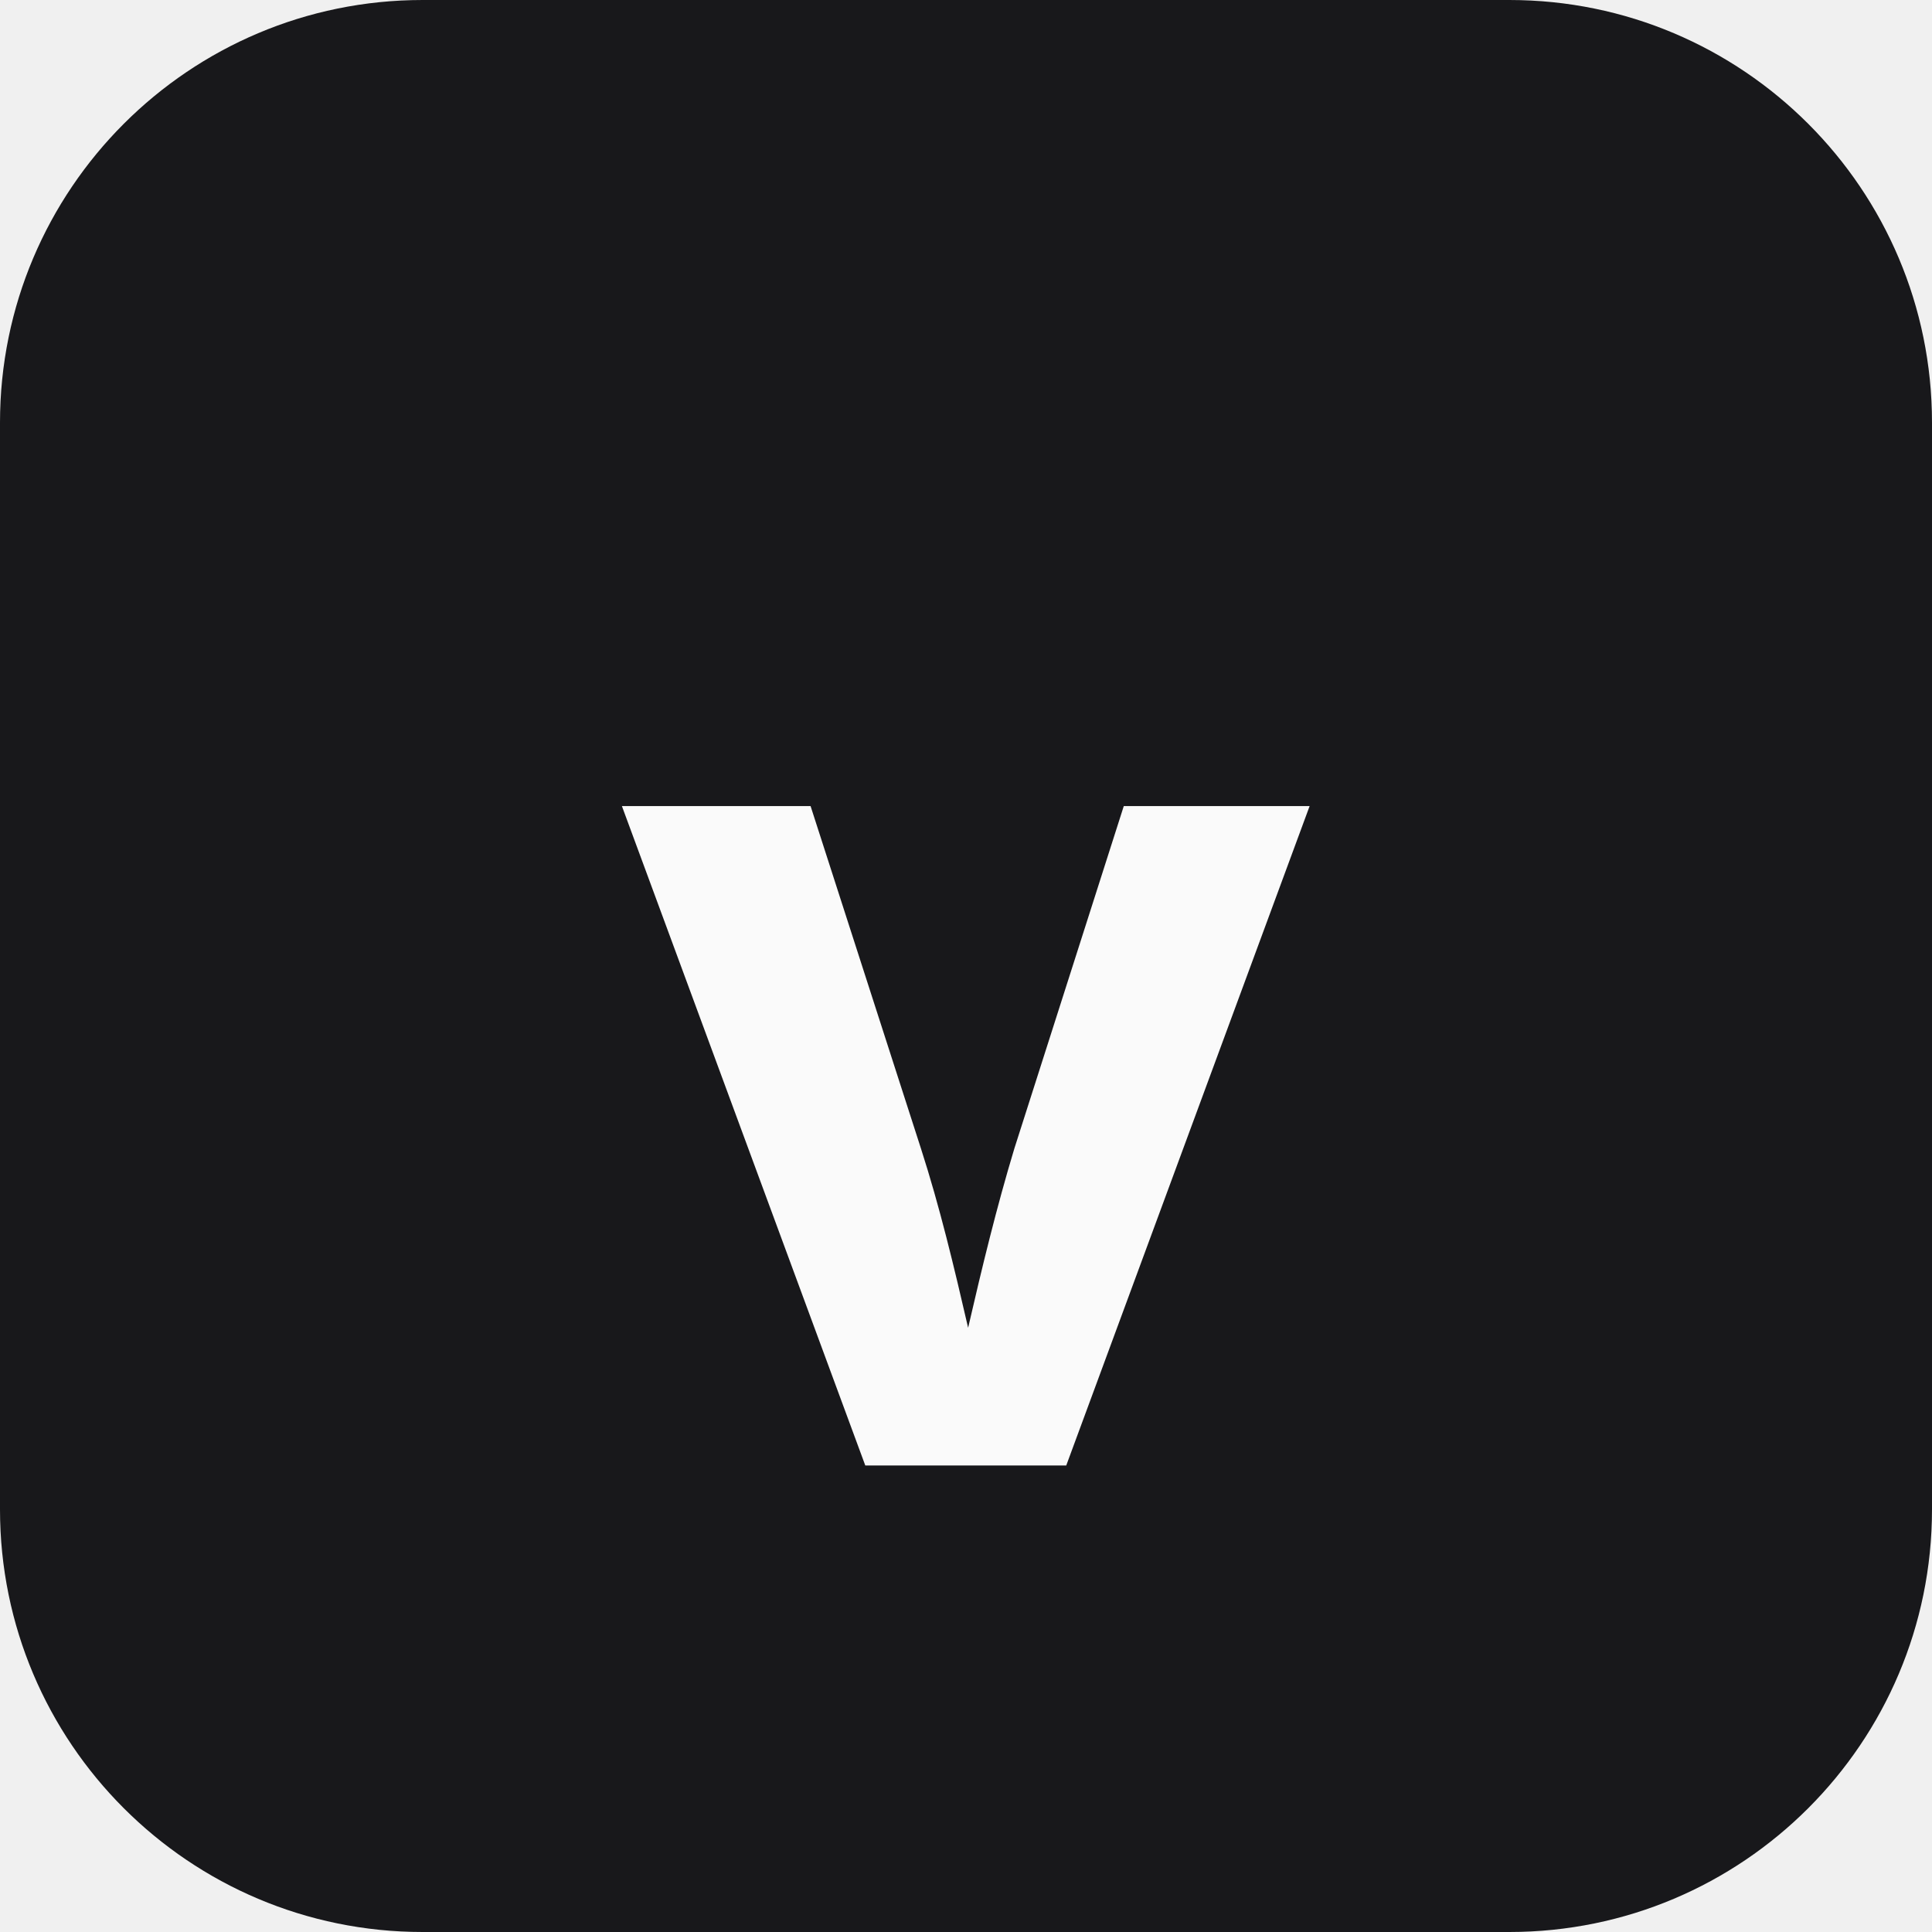
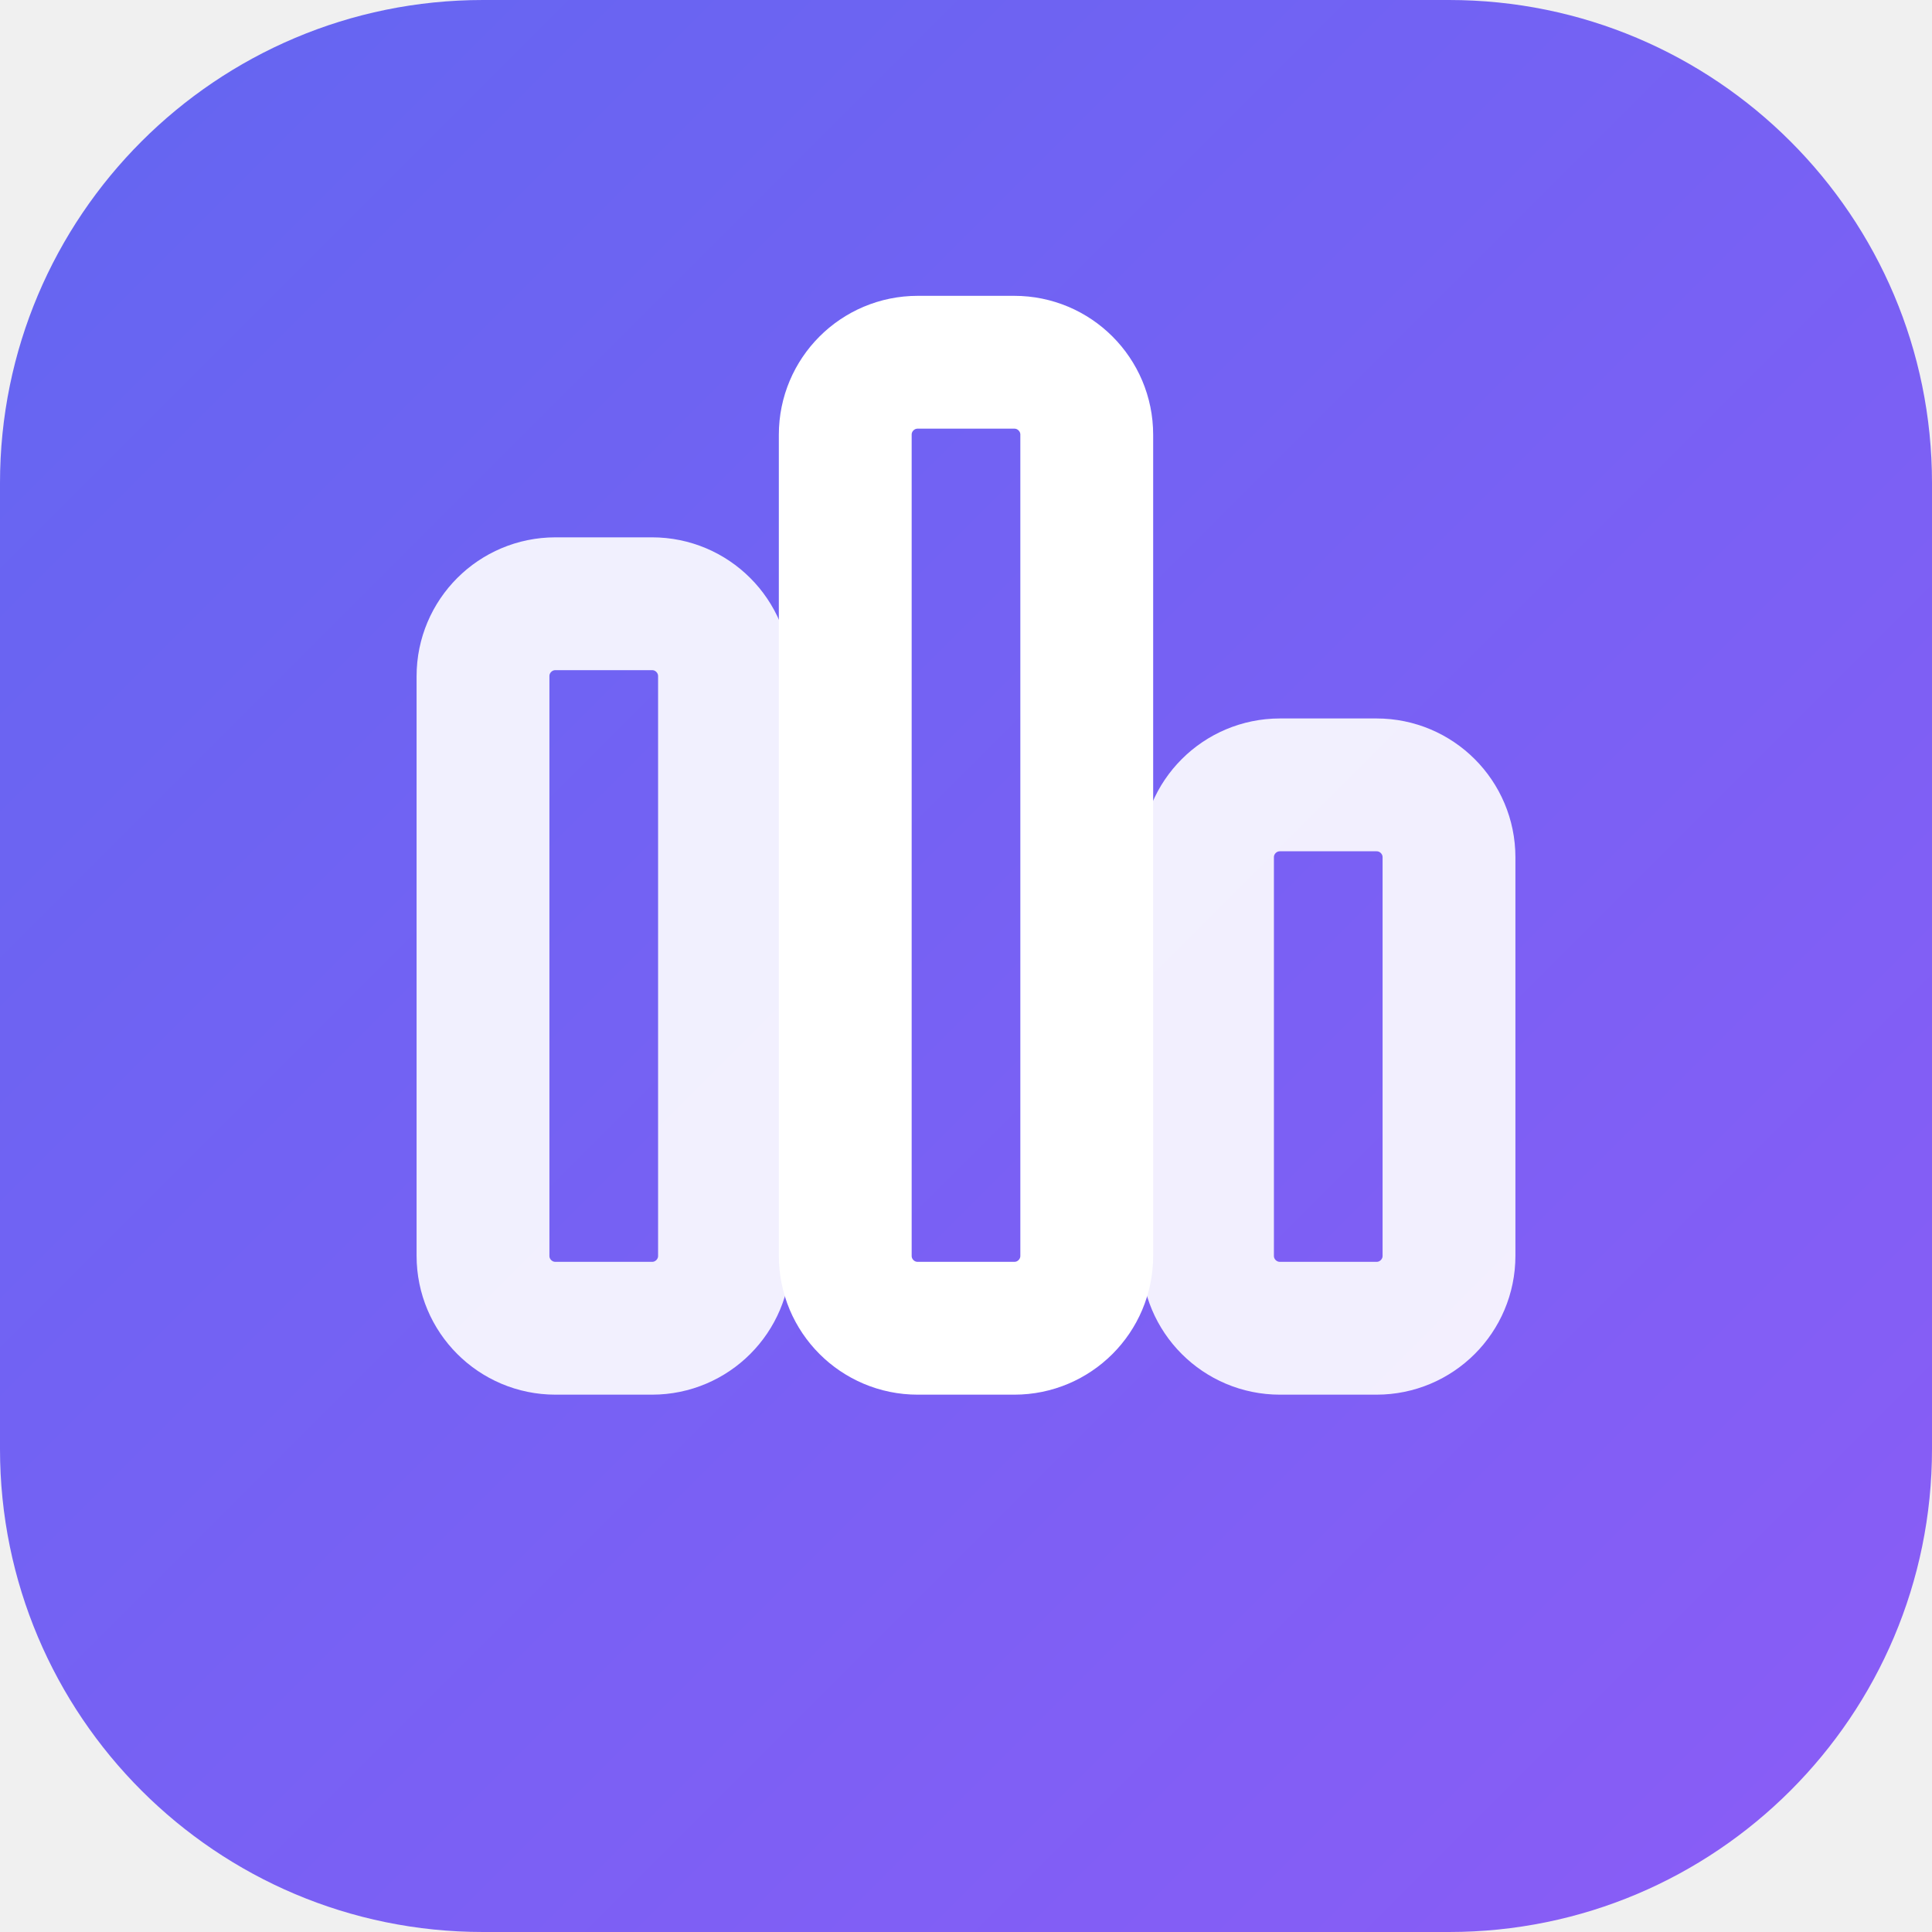
<svg xmlns="http://www.w3.org/2000/svg" viewBox="0 0 32 32">
-   <rect width="32" height="32" rx="7" fill="#18181b" />
-   <text x="16" y="17" text-anchor="middle" dominant-baseline="central" font-family="ui-sans-serif, system-ui, -apple-system, 'Segoe UI', sans-serif" font-size="20" font-weight="700" fill="#fafafa">v</text>
+   <defs>
+     <linearGradient id="bg" x1="0%" y1="0%" x2="100%" y2="100%">
+       <stop offset="0%" stop-color="#6366f1" />
+       <stop offset="100%" stop-color="#8b5cf6" />
+     </linearGradient>
+   </defs>
+   <rect width="32" height="32" rx="8" fill="url(#bg)" />
+   <g fill="none" stroke="#ffffff" stroke-width="2.2" stroke-linecap="round" stroke-linejoin="round">
+     <rect x="8" y="10" width="4" height="12" rx="1.2" opacity="0.9" />
+     <rect x="14" y="6" width="4" height="16" rx="1.2" />
+     <rect x="20" y="13" width="4" height="9" rx="1.2" opacity="0.9" />
+   </g>
</svg>
